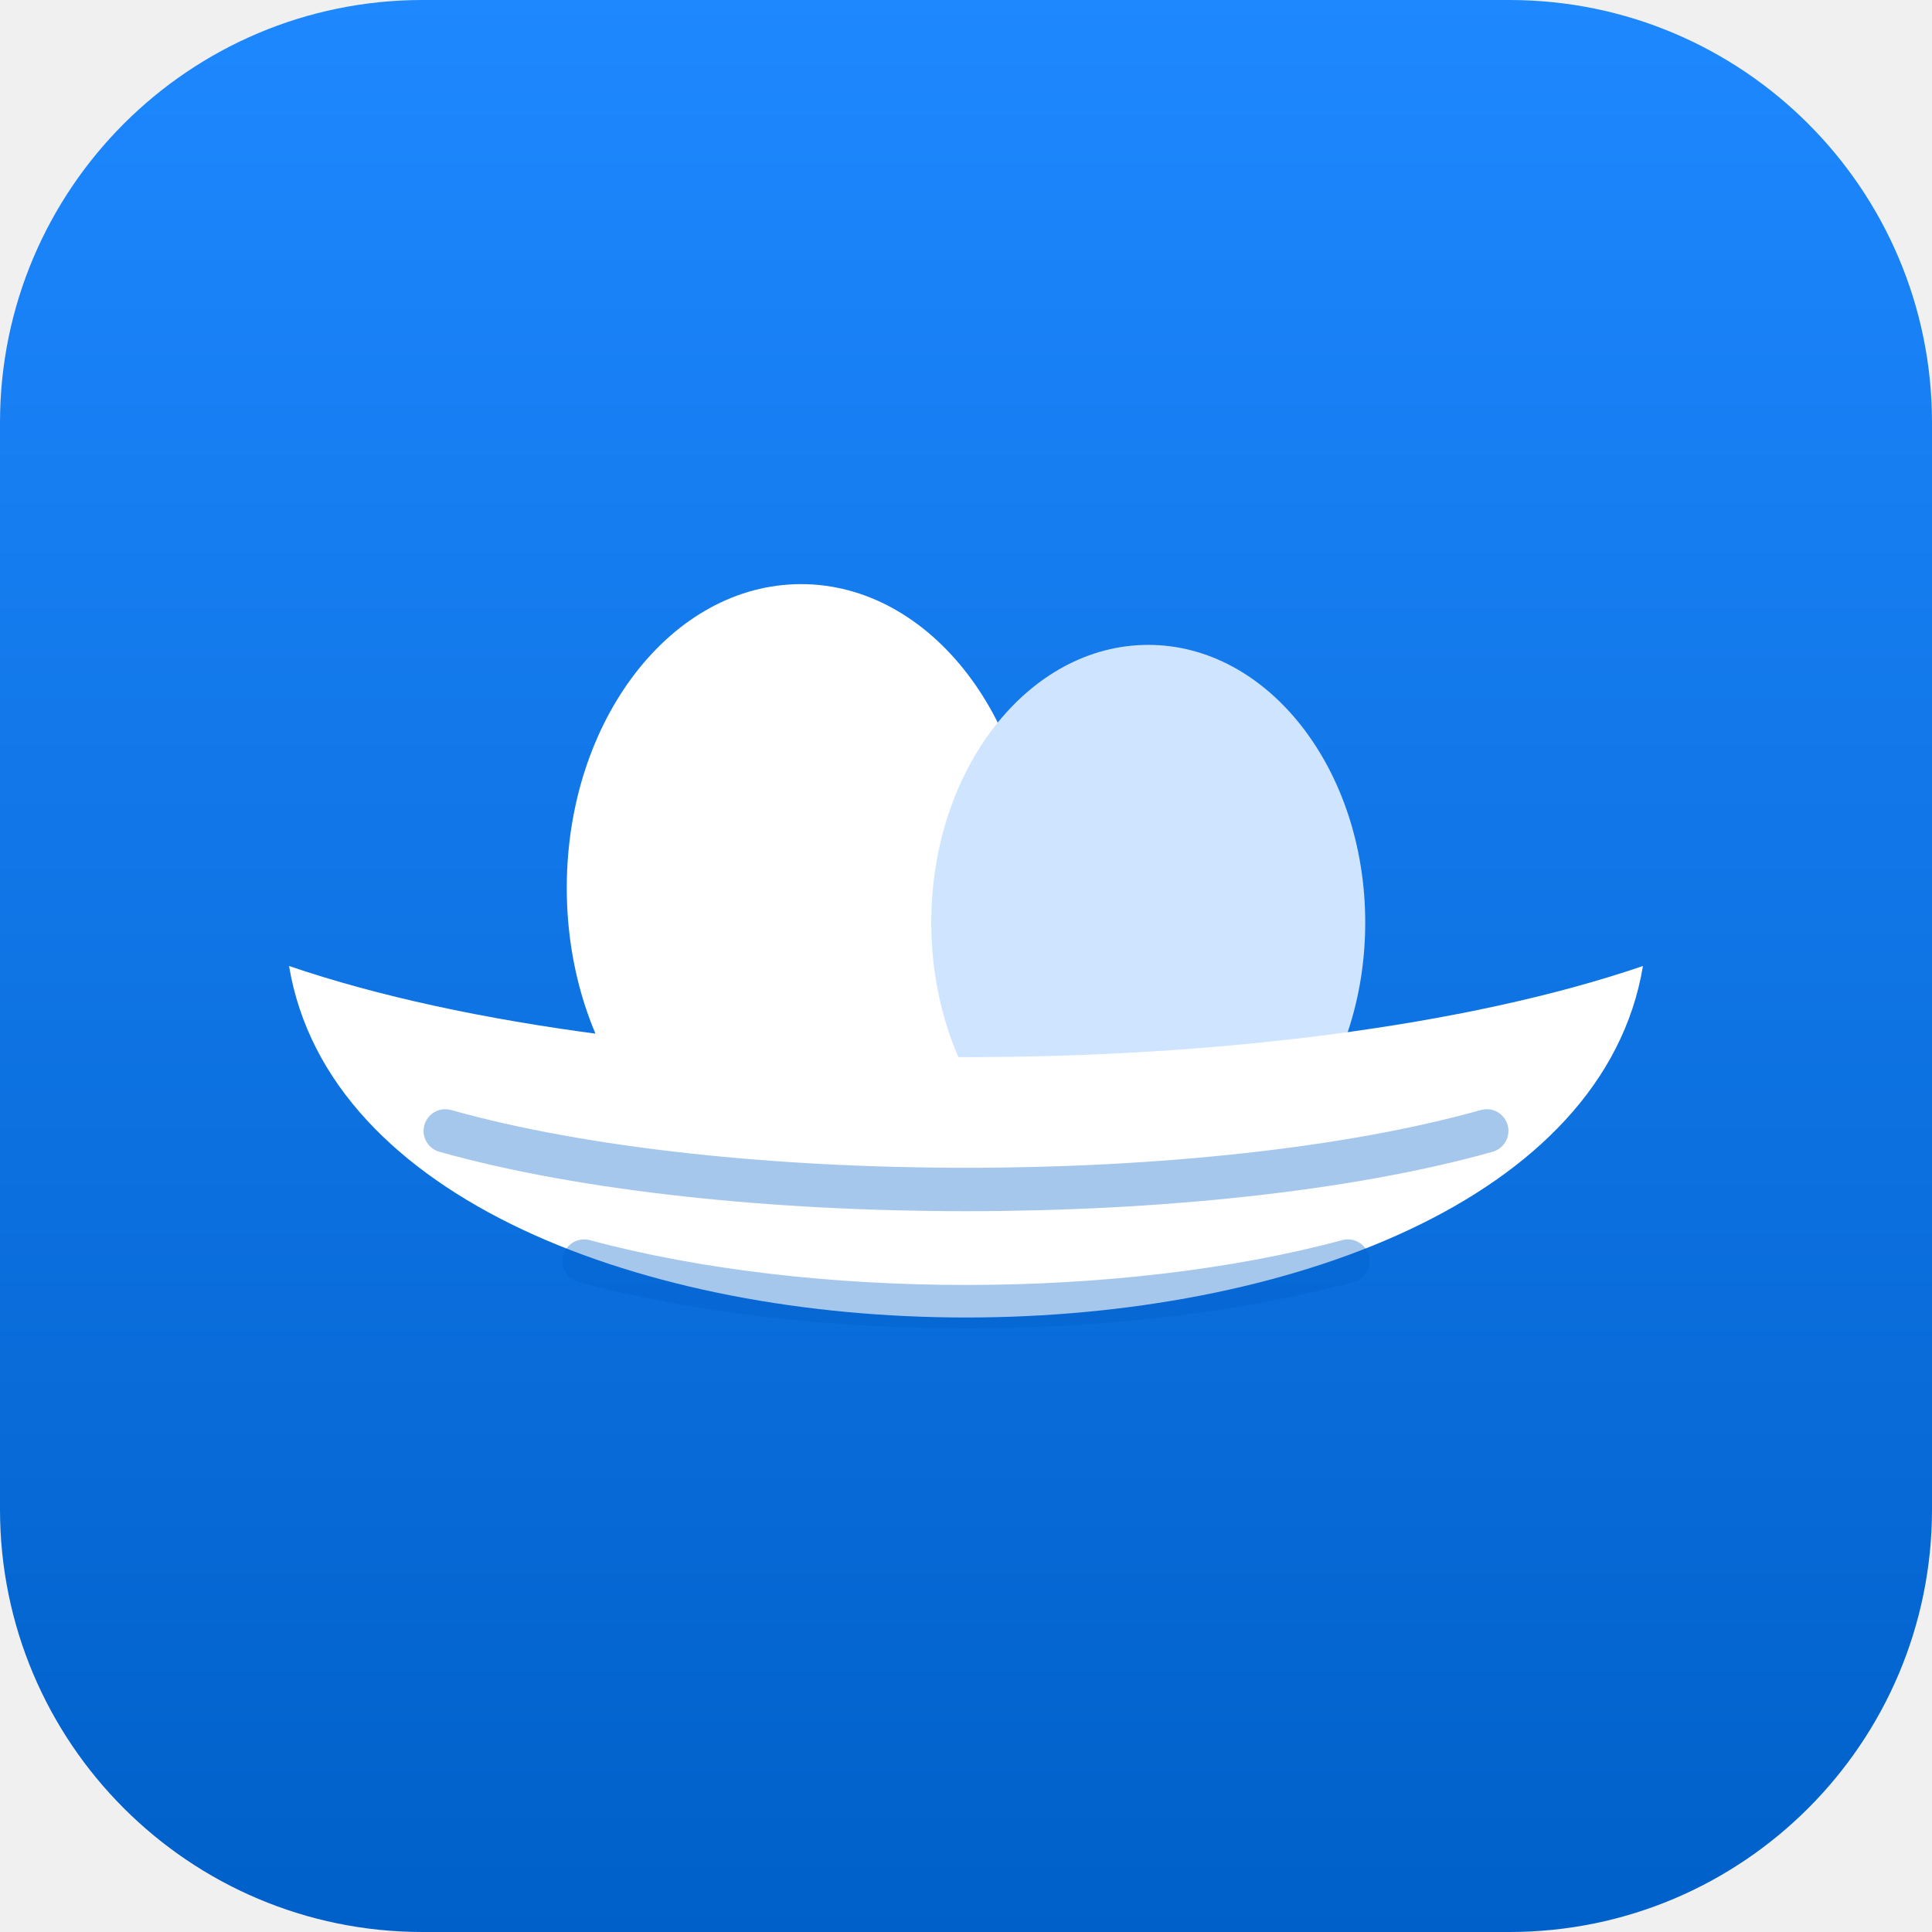
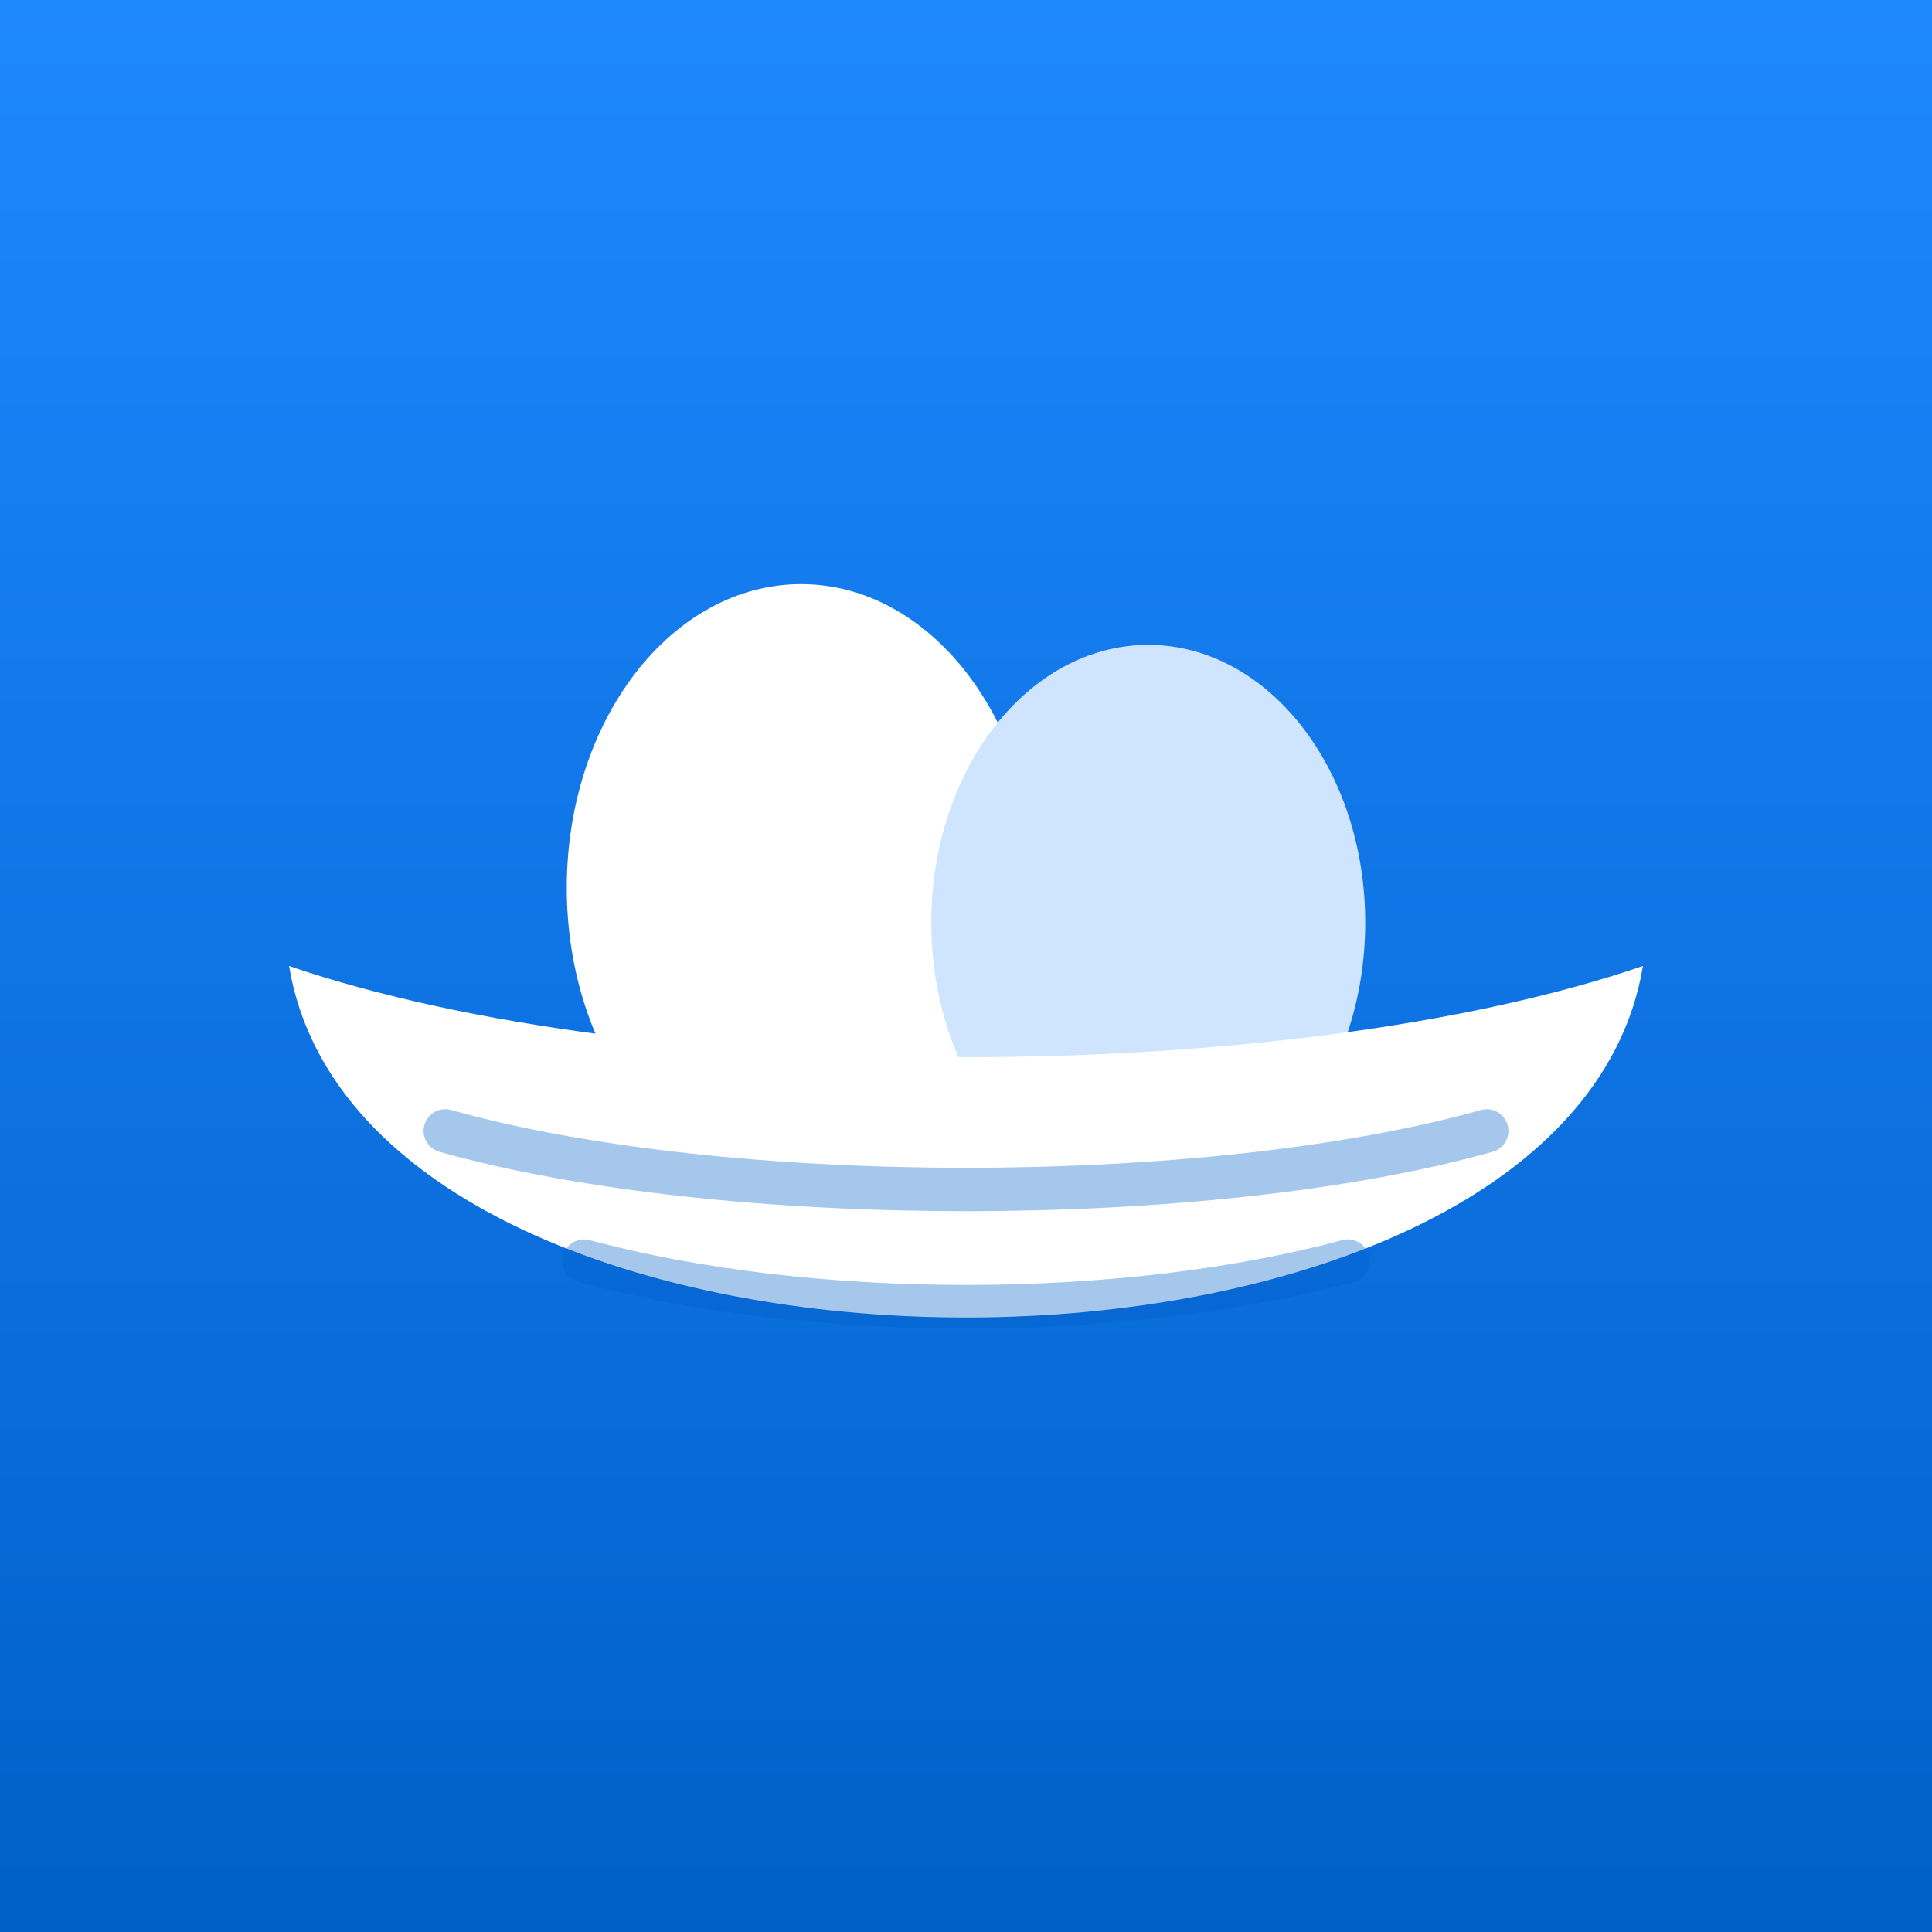
<svg xmlns="http://www.w3.org/2000/svg" viewBox="0 0 512 512">
  <defs>
    <linearGradient id="fond" x1="0" y1="0" x2="0" y2="1">
      <stop offset="0" stop-color="#1E88FF" />
      <stop offset="1" stop-color="#0060C9" />
    </linearGradient>
  </defs>
-   <rect width="512" height="512" rx="112" fill="url(#fond)" />
+   <rect width="512" height="512" fill="url(#fond)" />
  <g transform="translate(256 256) scale(1.15) translate(-256 -262)">
    <ellipse cx="218" cy="244" rx="54" ry="70" fill="#FFFFFF" />
    <ellipse cx="298" cy="252" rx="50" ry="64" fill="#CFE4FF" />
    <path d="M100 262 C 118 370, 394 370, 412 262 C 330 290, 182 290, 100 262 Z" fill="#FFFFFF" />
    <path d="M136 300 C 200 318, 312 318, 376 300" fill="none" stroke="#0060C9" stroke-opacity="0.35" stroke-width="10" stroke-linecap="round" />
    <path d="M168 330 C 220 344, 292 344, 344 330" fill="none" stroke="#0060C9" stroke-opacity="0.35" stroke-width="10" stroke-linecap="round" />
  </g>
</svg>
